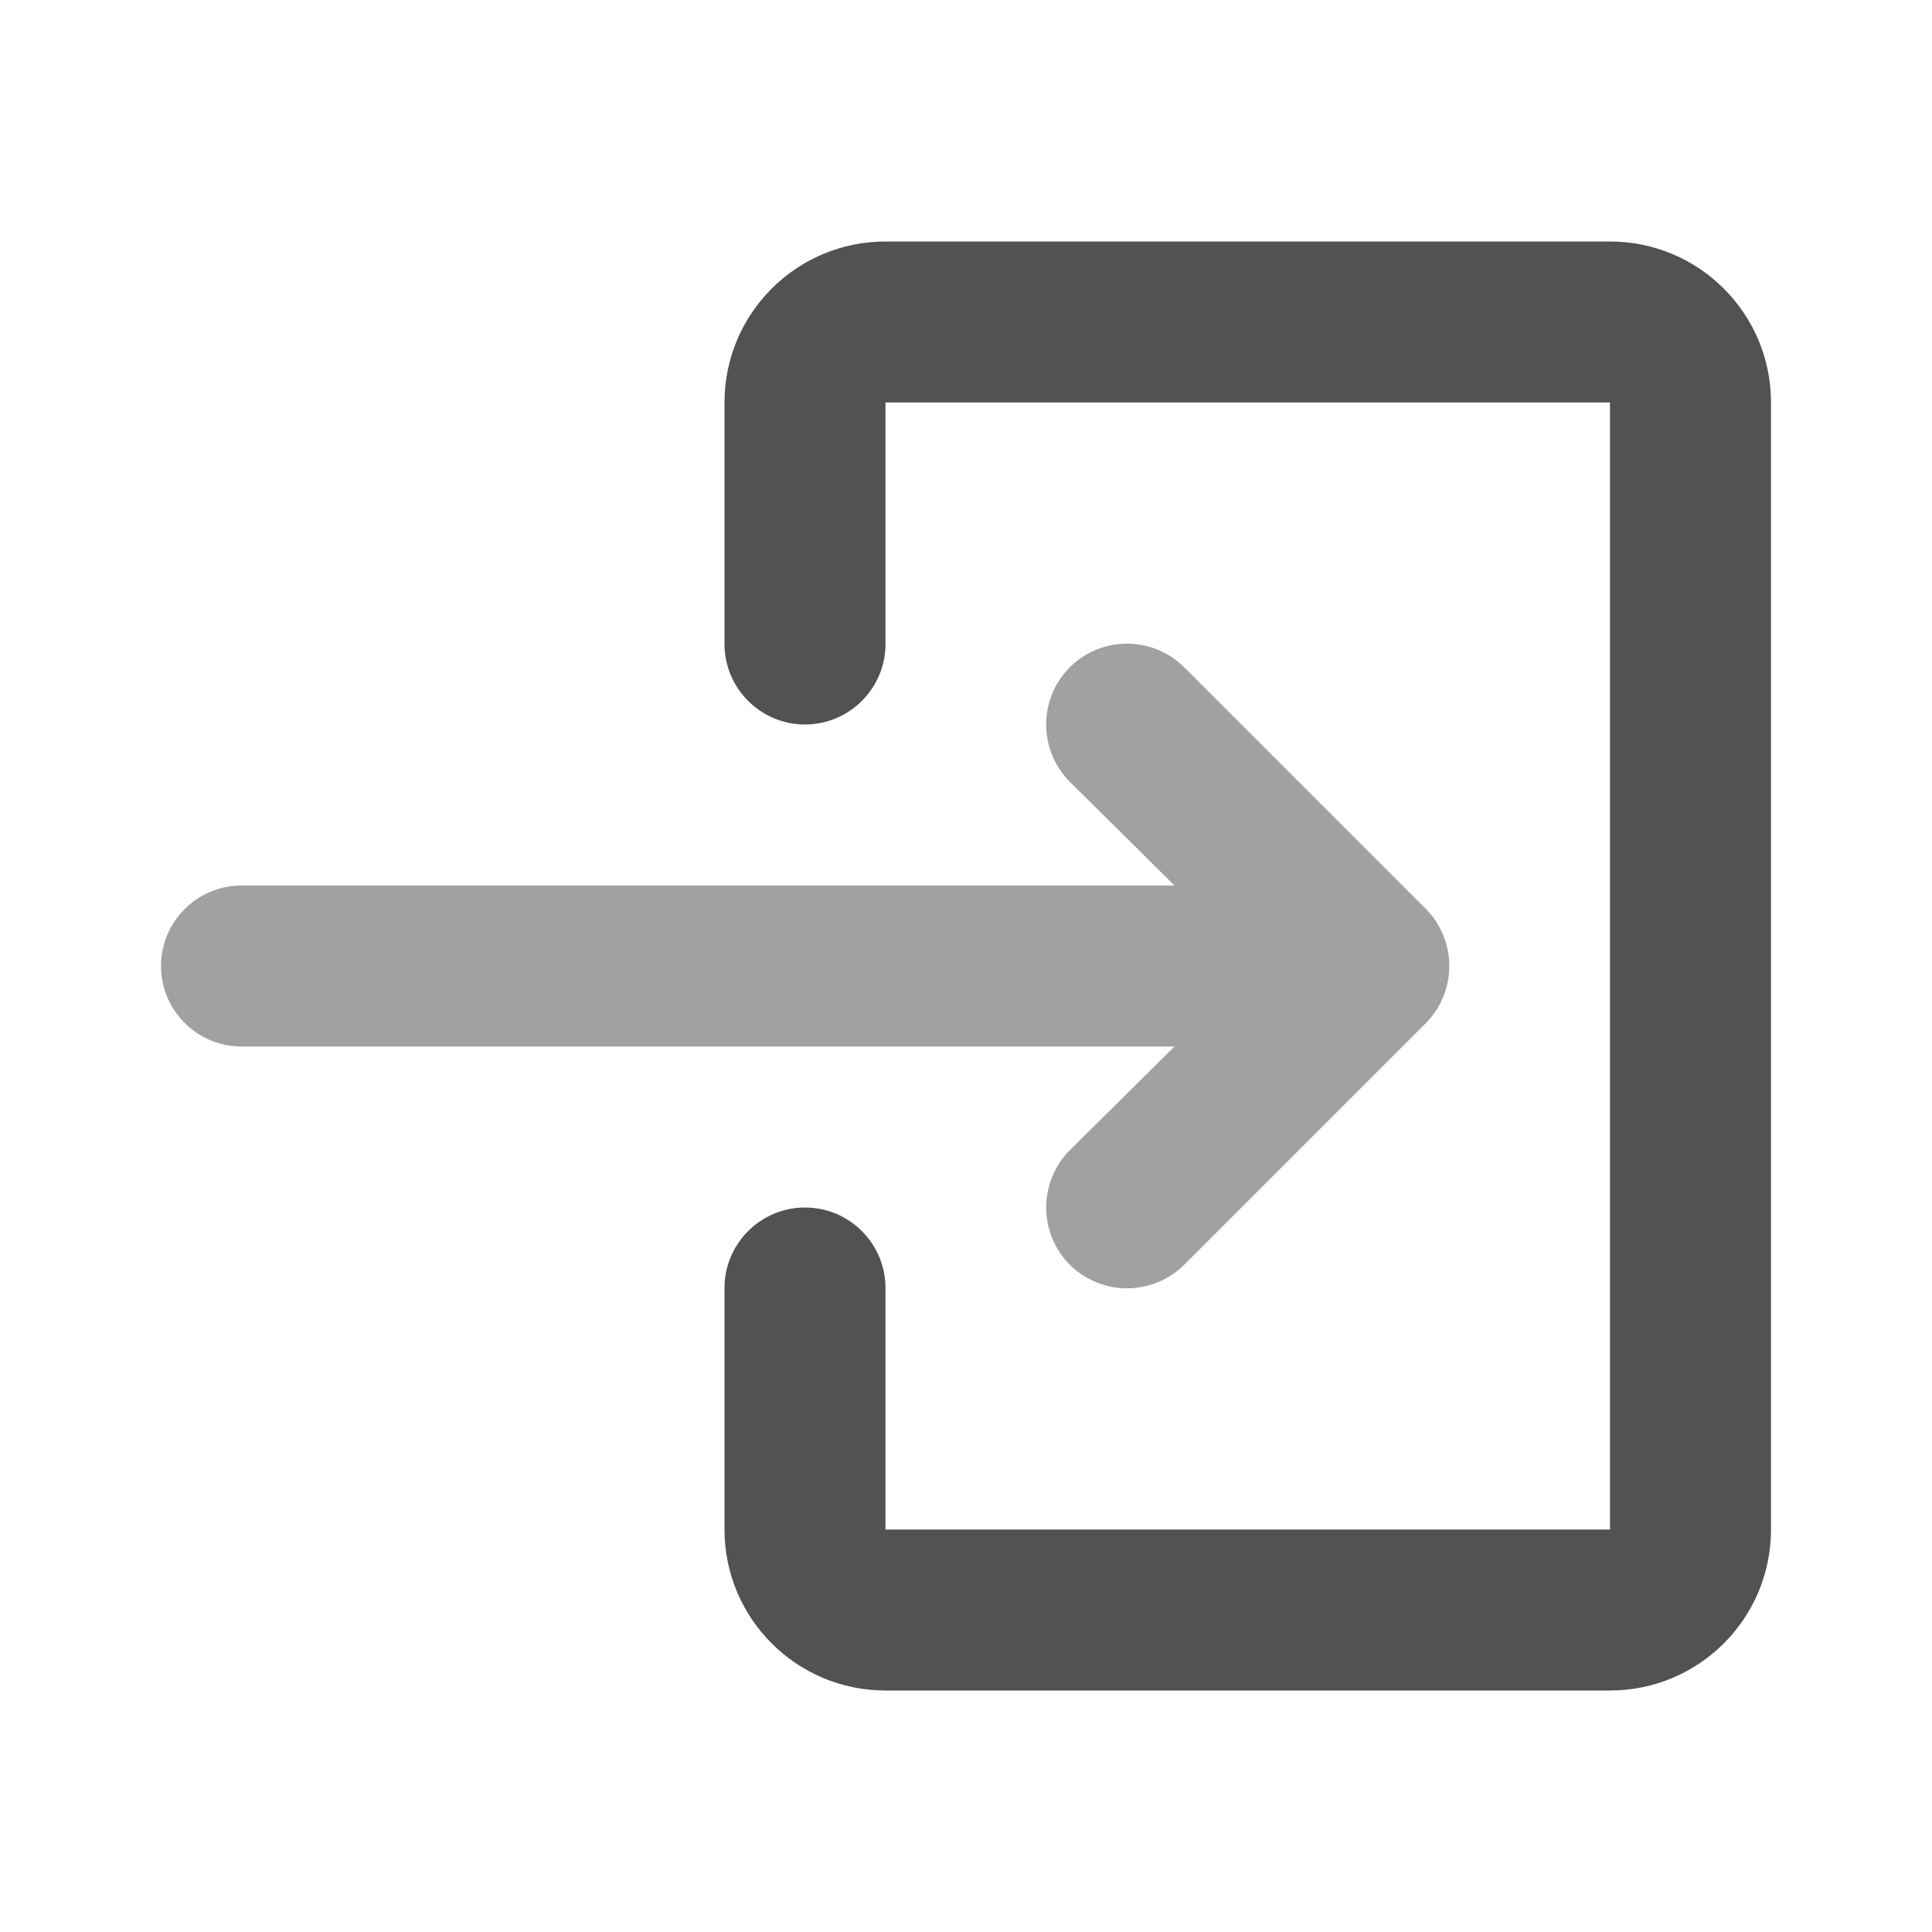
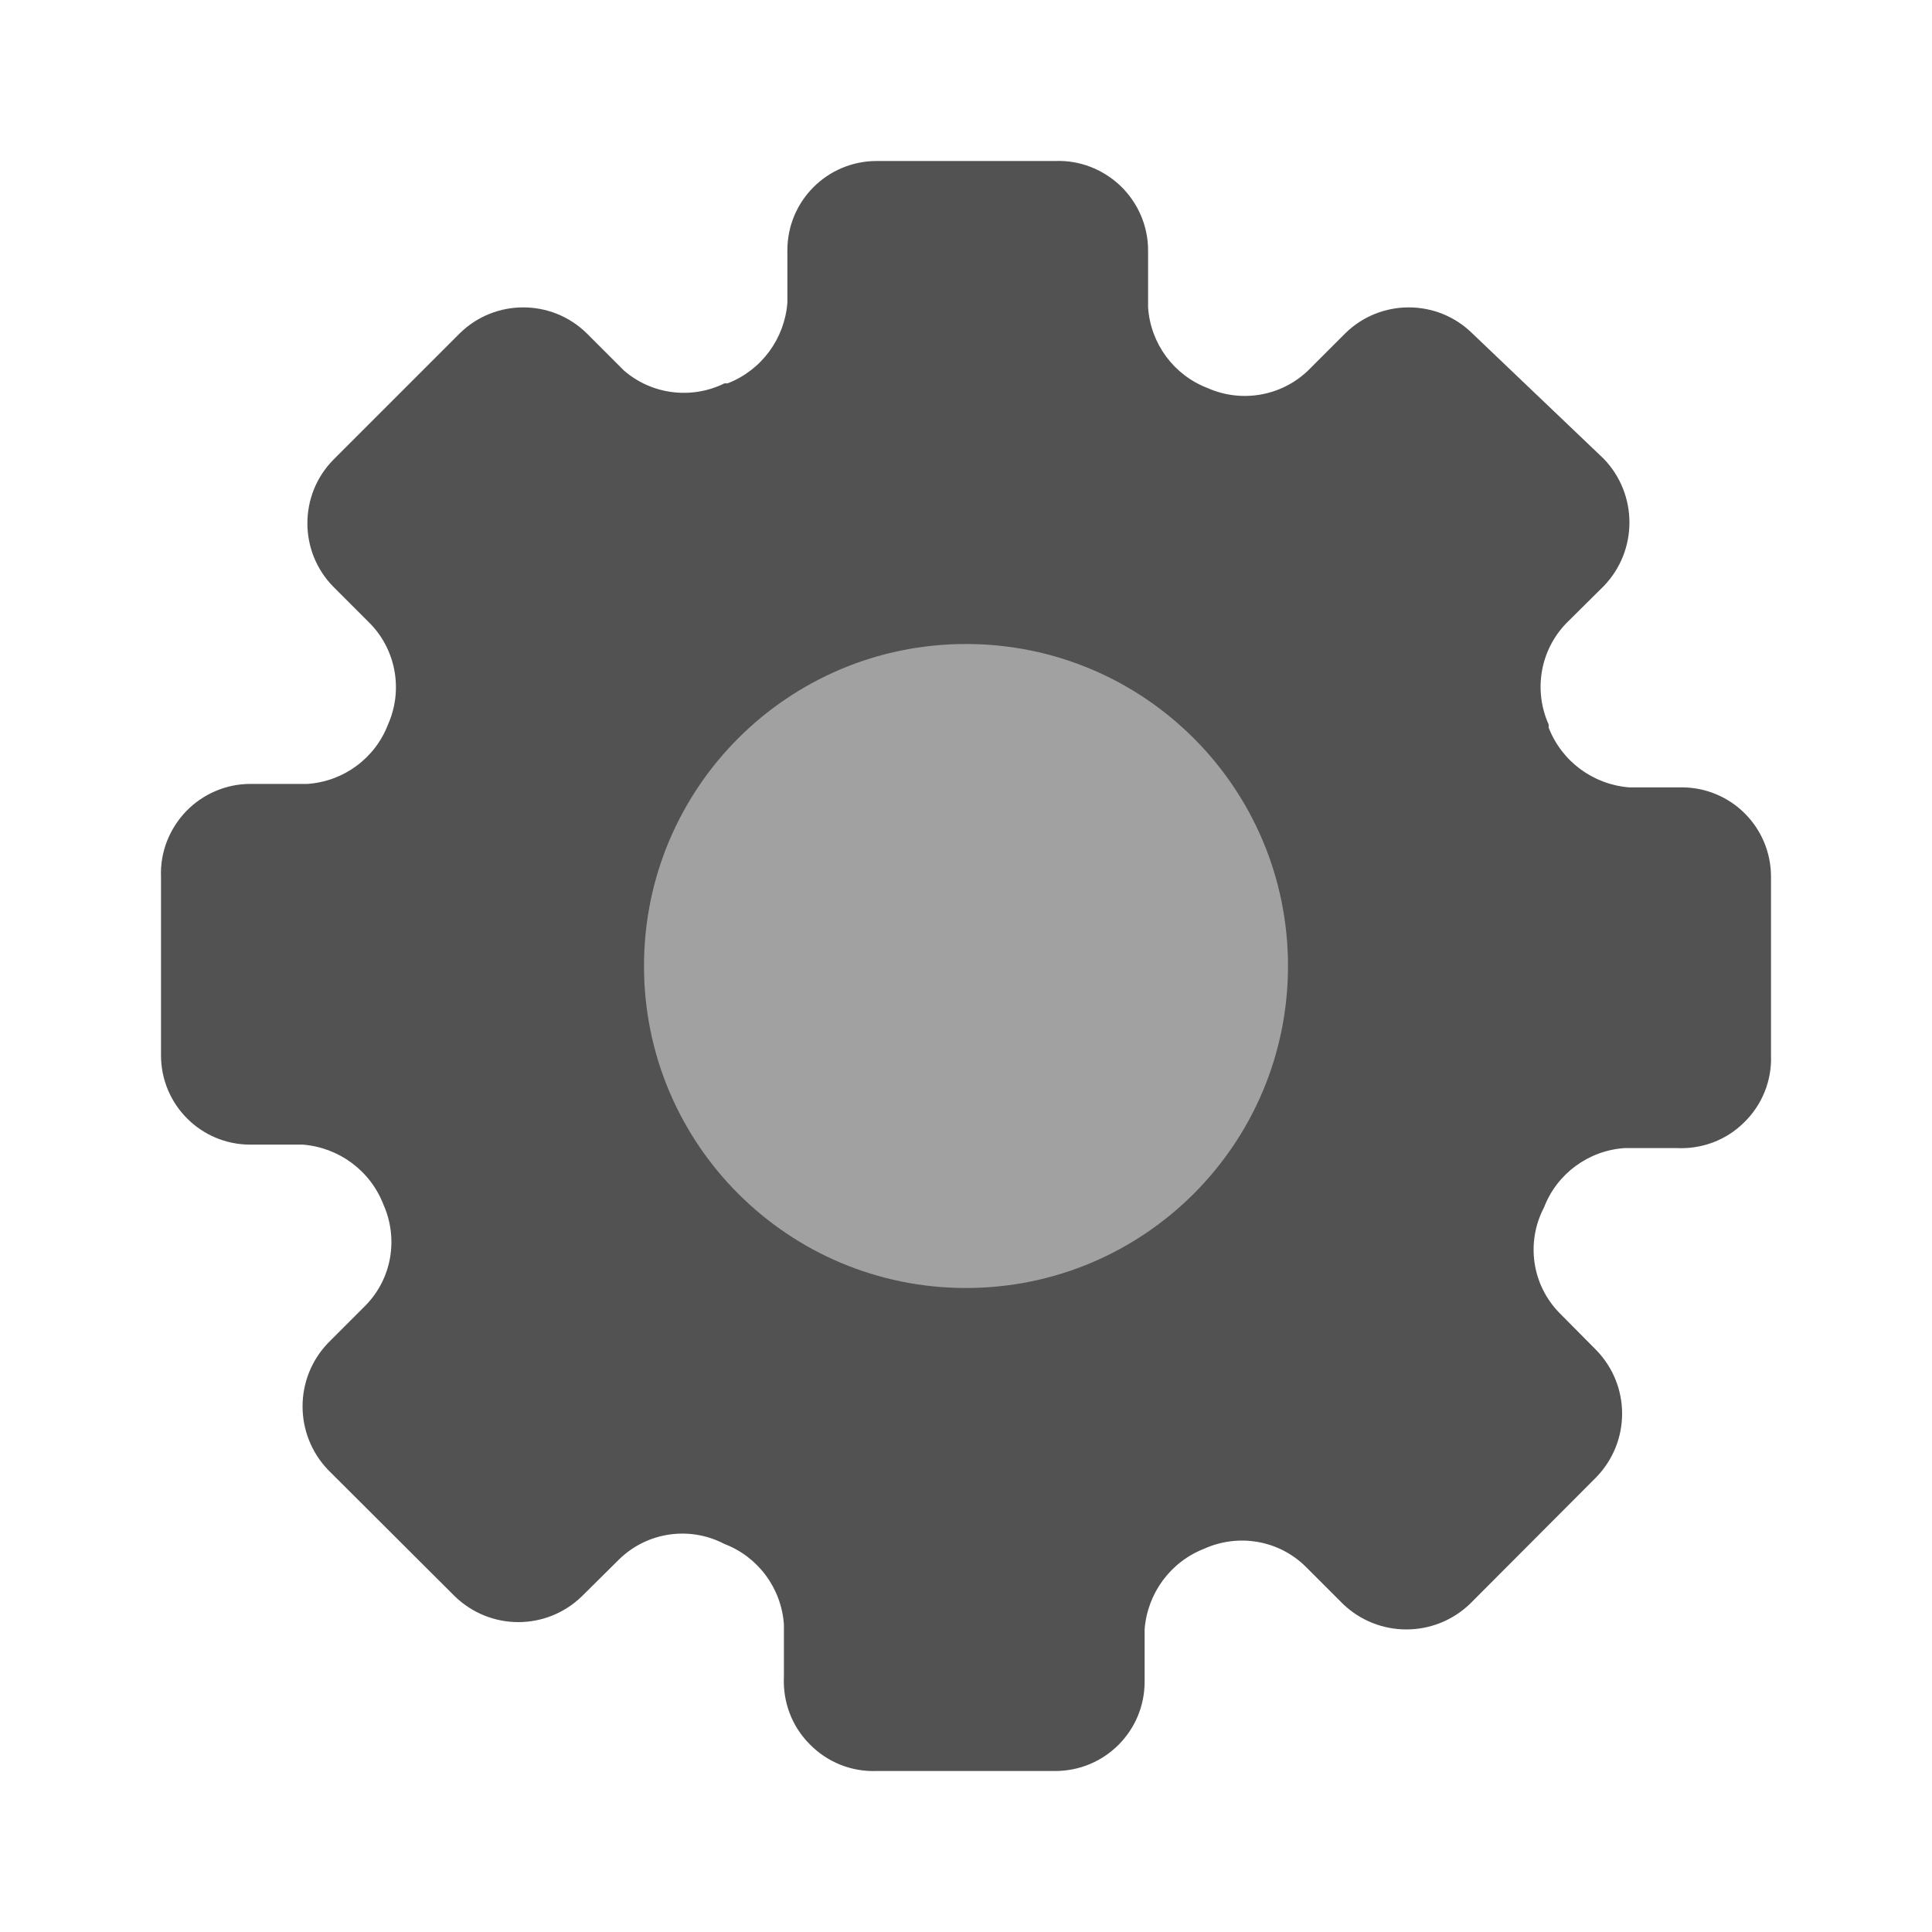
<svg xmlns="http://www.w3.org/2000/svg" width="24px" height="24px" viewBox="0 0 24 24" version="1.1">
  <g id="surface1">
-     <path style=" stroke:none;fill-rule:nonzero;fill:rgb(63.137%,63.137%,63.137%);fill-opacity:1;" d="M 17.711 11.289 L 14.711 8.289 C 14.316 7.898 13.684 7.898 13.289 8.289 C 12.898 8.684 12.898 9.316 13.289 9.711 L 14.59 11 L 3 11 C 2.449 11 2 11.449 2 12 C 2 12.551 2.449 13 3 13 L 14.59 13 L 13.289 14.289 C 13.102 14.477 12.996 14.734 12.996 15 C 12.996 15.266 13.102 15.523 13.289 15.711 C 13.477 15.898 13.734 16.004 14 16.004 C 14.266 16.004 14.523 15.898 14.711 15.711 L 17.711 12.711 C 17.898 12.523 18.004 12.266 18.004 12 C 18.004 11.734 17.898 11.477 17.711 11.289 Z M 17.711 11.289 " />
-     <path style=" stroke:none;fill-rule:nonzero;fill:rgb(32.157%,32.157%,32.157%);fill-opacity:1;" d="M 20 21 L 11 21 C 9.895 21 9 20.105 9 19 L 9 16 C 9 15.449 9.449 15 10 15 C 10.551 15 11 15.449 11 16 L 11 19 L 20 19 L 20 5 L 11 5 L 11 8 C 11 8.551 10.551 9 10 9 C 9.449 9 9 8.551 9 8 L 9 5 C 9 3.895 9.895 3 11 3 L 20 3 C 21.105 3 22 3.895 22 5 L 22 19 C 22 20.105 21.105 21 20 21 Z M 20 21 " />
+     <path style=" stroke:none;fill-rule:nonzero;fill:rgb(32.157%,32.157%,32.157%);fill-opacity:1;" d="M 20.891 9.781 L 20.238 9.781 C 19.793 9.746 19.402 9.461 19.238 9.039 L 19.238 9 C 19.047 8.574 19.133 8.074 19.461 7.738 L 19.922 7.281 C 20.348 6.84 20.348 6.141 19.922 5.699 L 18.289 4.141 C 17.852 3.711 17.148 3.711 16.711 4.141 L 16.25 4.602 C 15.918 4.922 15.422 5.008 15 4.82 C 14.582 4.66 14.293 4.27 14.262 3.82 L 14.262 3.109 C 14.262 2.809 14.137 2.52 13.922 2.312 C 13.703 2.102 13.41 1.988 13.109 2 L 10.891 2 C 10.277 2 9.781 2.496 9.781 3.109 L 9.781 3.762 C 9.746 4.207 9.461 4.598 9.039 4.762 L 9 4.762 C 8.59 4.965 8.094 4.902 7.75 4.602 L 7.289 4.141 C 6.852 3.711 6.148 3.711 5.711 4.141 L 4.141 5.711 C 3.711 6.148 3.711 6.852 4.141 7.289 L 4.602 7.75 C 4.922 8.082 5.008 8.578 4.82 9 C 4.66 9.418 4.27 9.707 3.82 9.738 L 3.109 9.738 C 2.809 9.738 2.52 9.863 2.312 10.078 C 2.102 10.297 1.988 10.59 2 10.891 L 2 13.109 C 2 13.723 2.496 14.219 3.109 14.219 L 3.762 14.219 C 4.207 14.254 4.598 14.539 4.762 14.961 C 4.953 15.387 4.867 15.887 4.539 16.219 L 4.078 16.68 C 3.652 17.121 3.652 17.82 4.078 18.262 L 5.648 19.828 C 6.09 20.258 6.789 20.258 7.23 19.828 L 7.691 19.371 C 8.039 19.031 8.566 18.953 9 19.18 C 9.418 19.34 9.707 19.73 9.738 20.18 L 9.738 20.828 C 9.723 21.141 9.836 21.445 10.059 21.668 C 10.277 21.891 10.578 22.012 10.891 22 L 13.109 22 C 13.723 22 14.219 21.504 14.219 20.891 L 14.219 20.238 C 14.254 19.793 14.539 19.402 14.961 19.238 C 15.387 19.047 15.887 19.133 16.219 19.461 L 16.68 19.922 C 17.121 20.348 17.82 20.348 18.262 19.922 L 19.828 18.352 C 20.258 17.91 20.258 17.211 19.828 16.77 L 19.371 16.309 C 19.031 15.961 18.953 15.434 19.18 15 C 19.34 14.582 19.73 14.293 20.18 14.262 L 20.828 14.262 C 21.141 14.277 21.445 14.164 21.668 13.941 C 21.891 13.723 22.012 13.422 22 13.109 L 22 10.891 C 22 10.277 21.504 9.781 20.891 9.781 Z M 20.891 9.781 " />
+     <path style=" stroke:none;fill-rule:nonzero;fill:rgb(63.137%,63.137%,63.137%);fill-opacity:1;" d="M 16 12 C 16 14.211 14.211 16 12 16 C 9.789 16 8 14.211 8 12 C 8 9.789 9.789 8 12 8 C 14.211 8 16 9.789 16 12 Z M 16 12 " />
  </g>
</svg>
